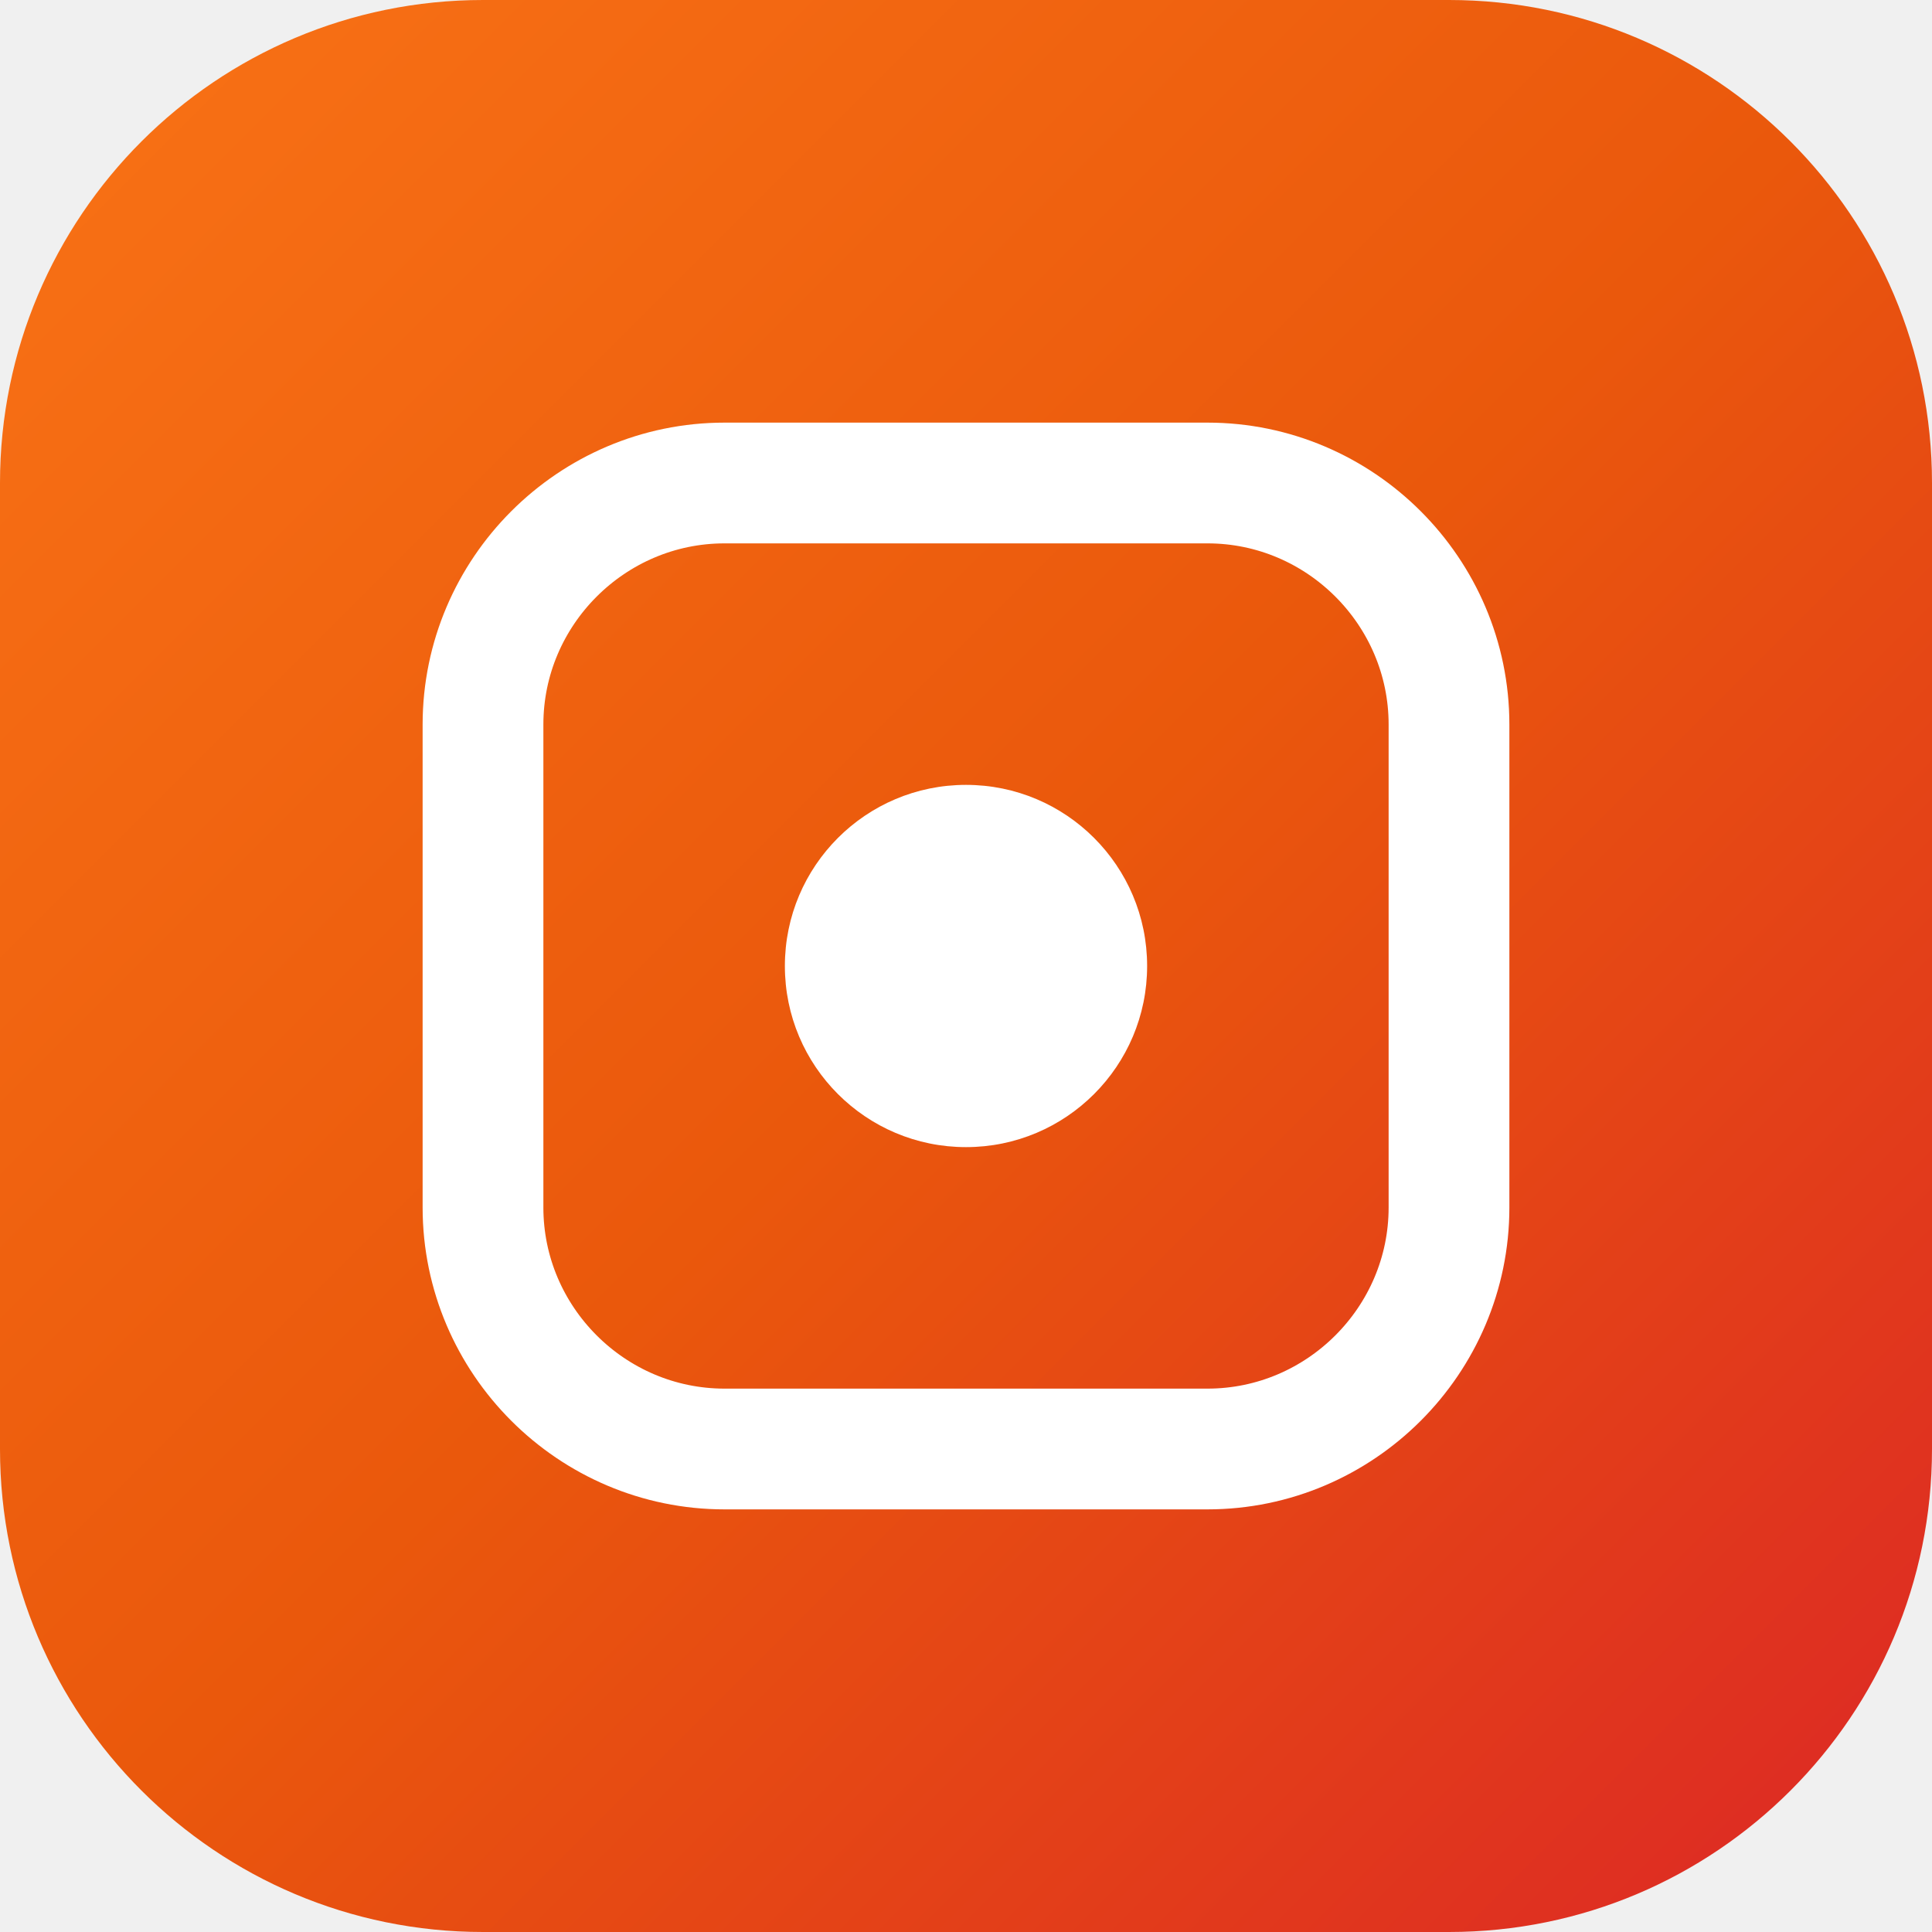
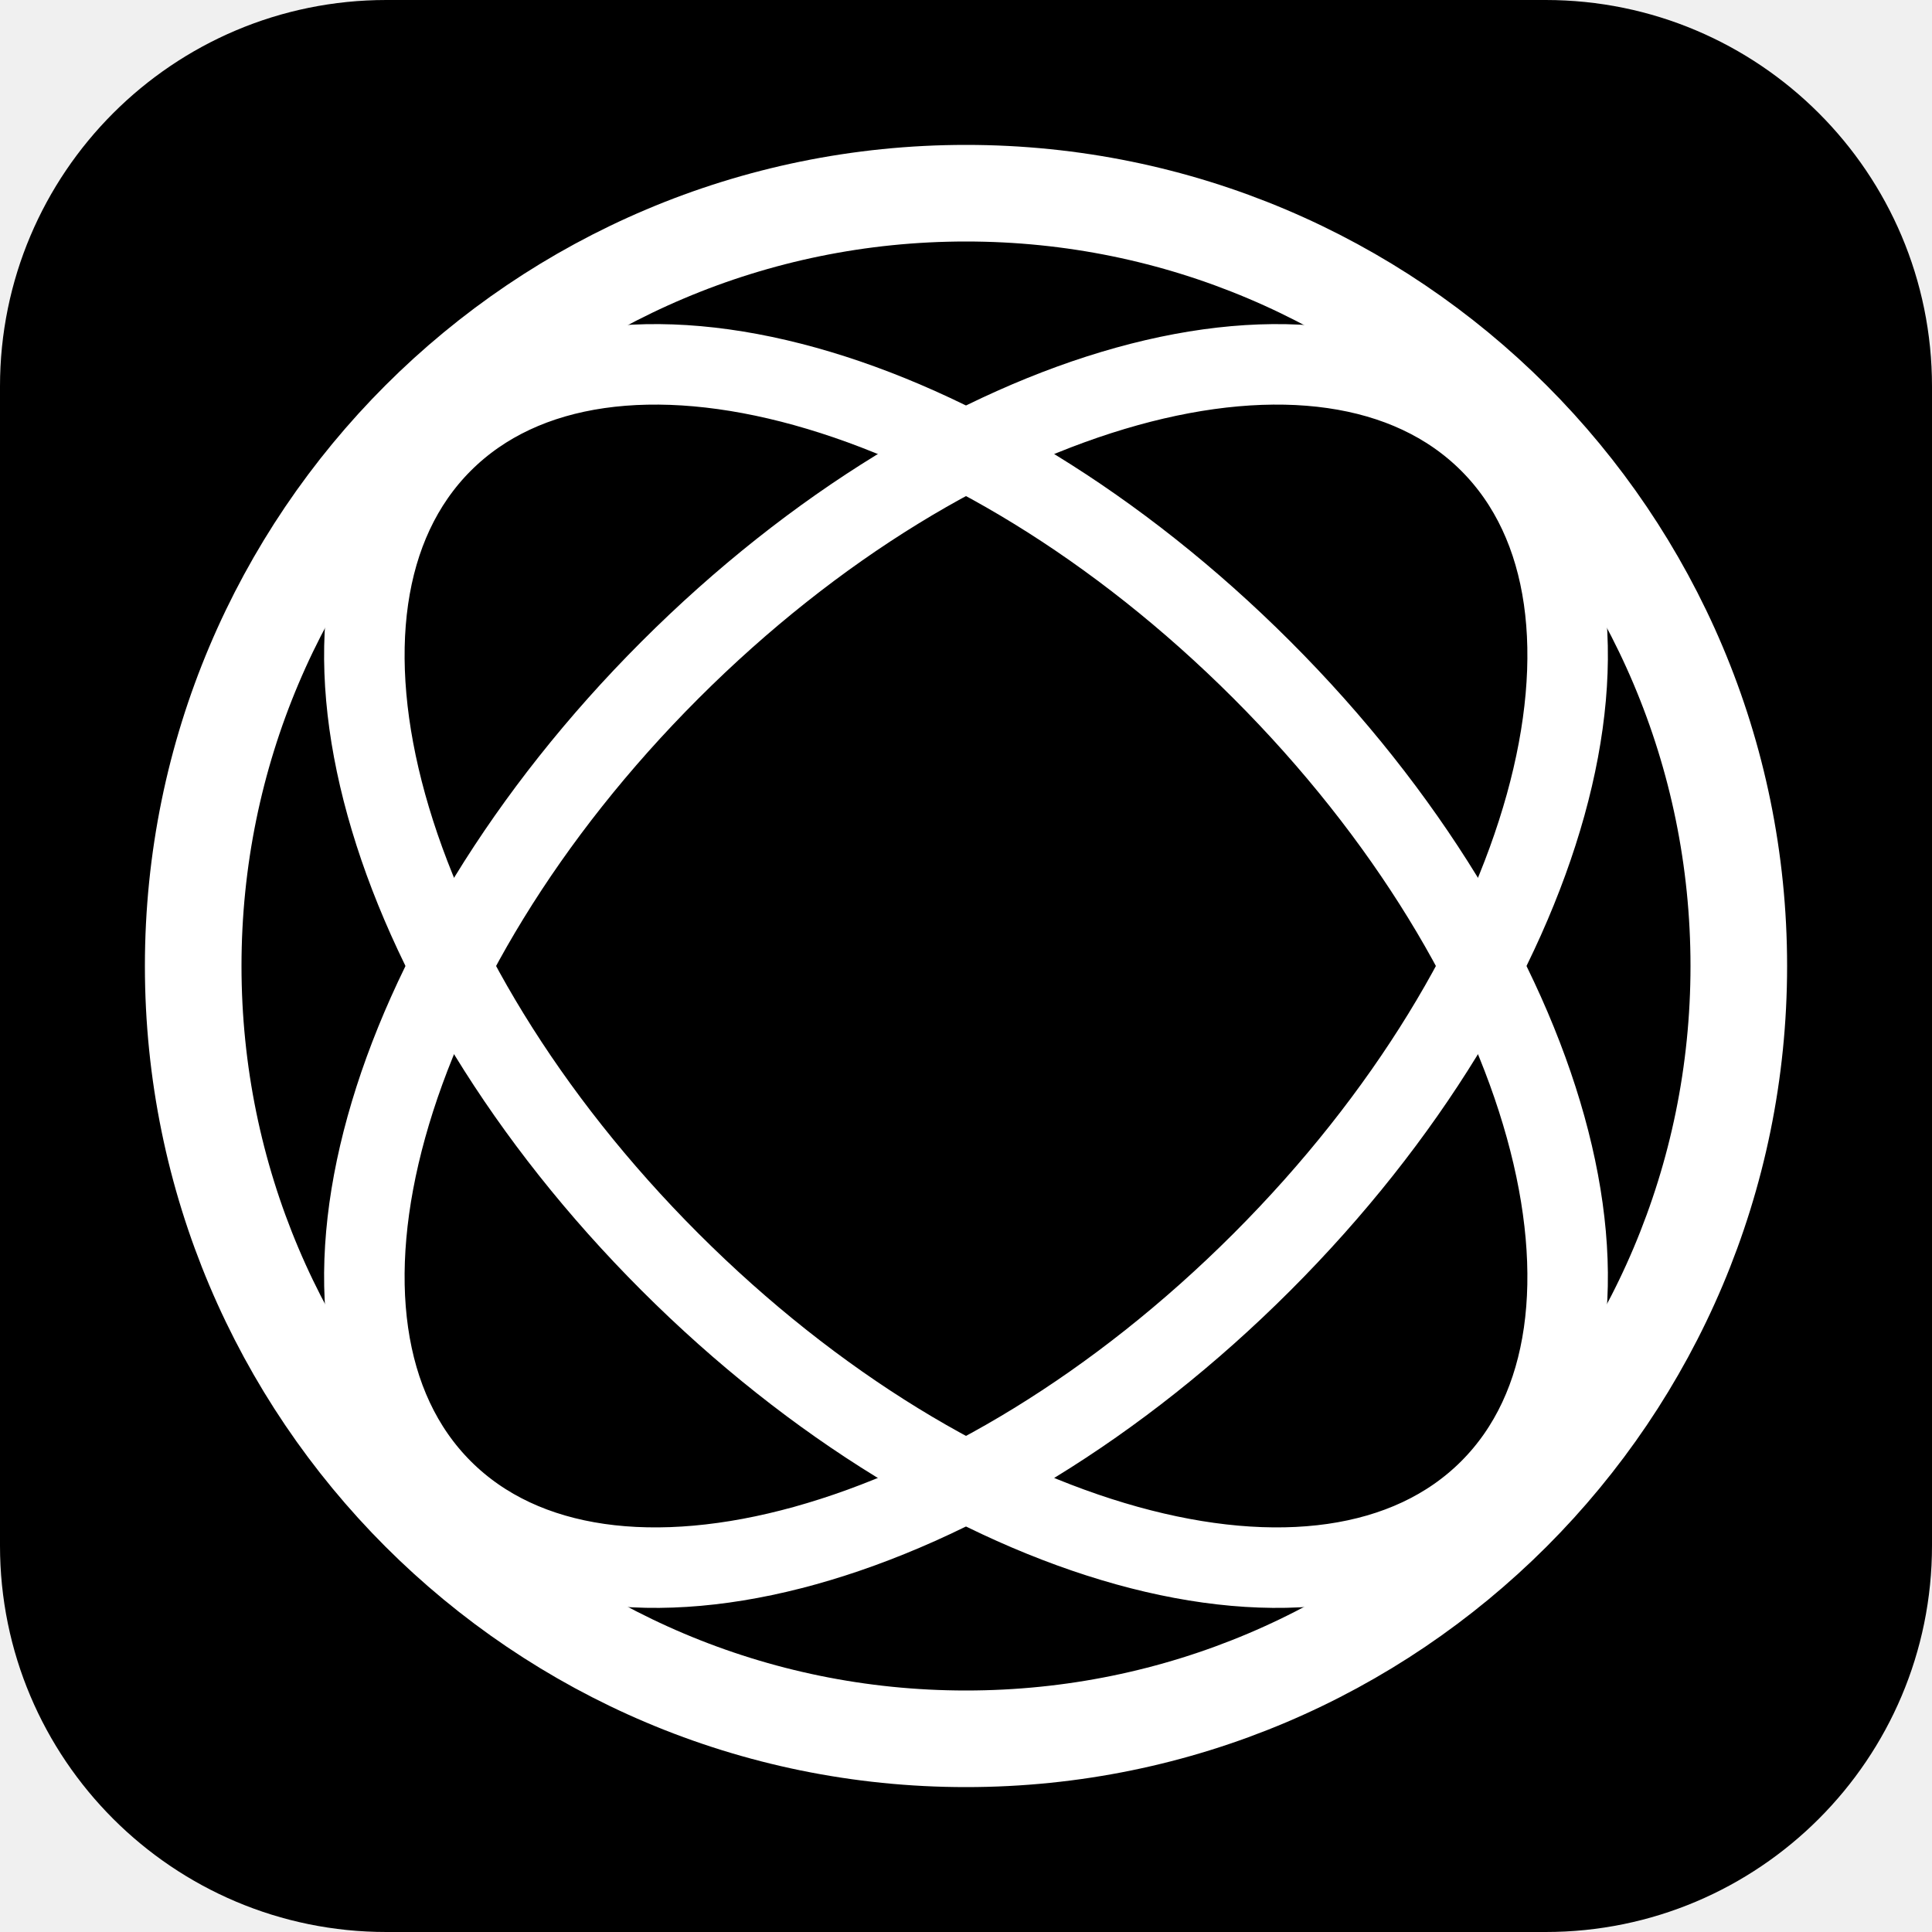
- <svg xmlns="http://www.w3.org/2000/svg" width="32" height="32" viewBox="0 0 32 32" fill="none">
-   <rect width="32" height="32" rx="8" fill="url(#gradient)" />
-   <path d="M12 8h8c2.2 0 4 1.8 4 4v8c0 2.2-1.8 4-4 4h-8c-2.2 0-4-1.8-4-4v-8c0-2.2 1.8-4 4-4z" fill="none" stroke="white" stroke-width="2" />
-   <circle cx="16" cy="16" r="3" fill="white" />
-   <defs>
-     <linearGradient id="gradient" x1="0%" y1="0%" x2="100%" y2="100%">
-       <stop offset="0%" style="stop-color:#f97316" />
-       <stop offset="50%" style="stop-color:#ea580c" />
-       <stop offset="100%" style="stop-color:#dc2626" />
-     </linearGradient>
-   </defs>
+ <svg xmlns="http://www.w3.org/2000/svg" width="32" height="32" viewBox="0 0 120 120" fill="none">
+   <rect width="120" height="120" rx="24" fill="#000" />
+   <circle cx="60" cy="60" r="48" fill="none" stroke="white" stroke-width="6" />
+   <ellipse cx="60" cy="60" rx="46" ry="26" fill="none" stroke="white" stroke-width="5" transform="rotate(45 60 60)" />
+   <ellipse cx="60" cy="60" rx="46" ry="26" fill="none" stroke="white" stroke-width="5" transform="rotate(-45 60 60)" />
</svg>
